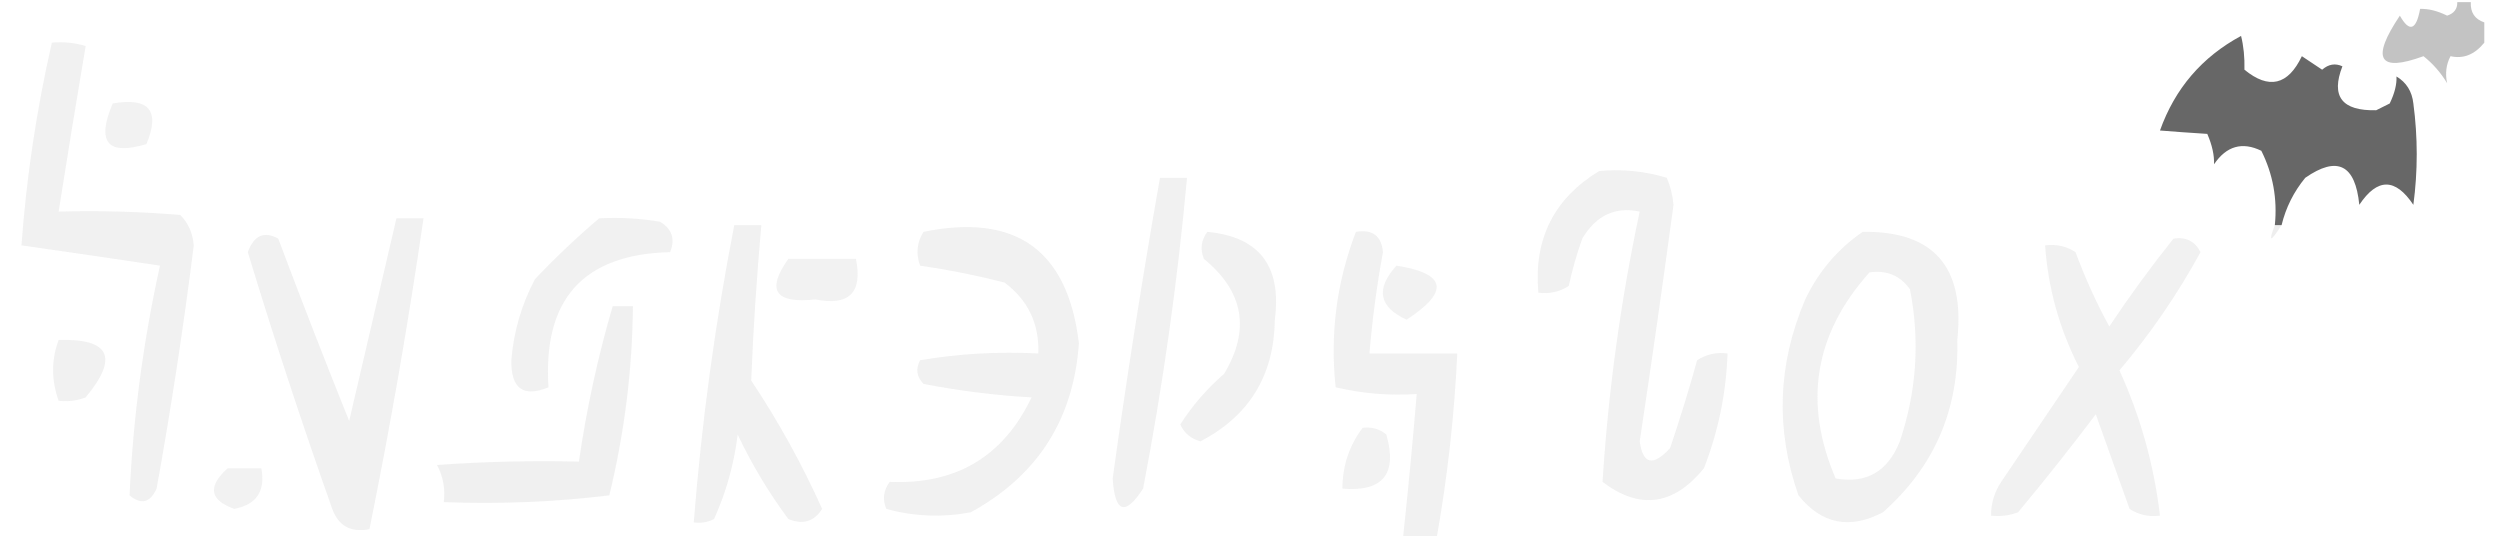
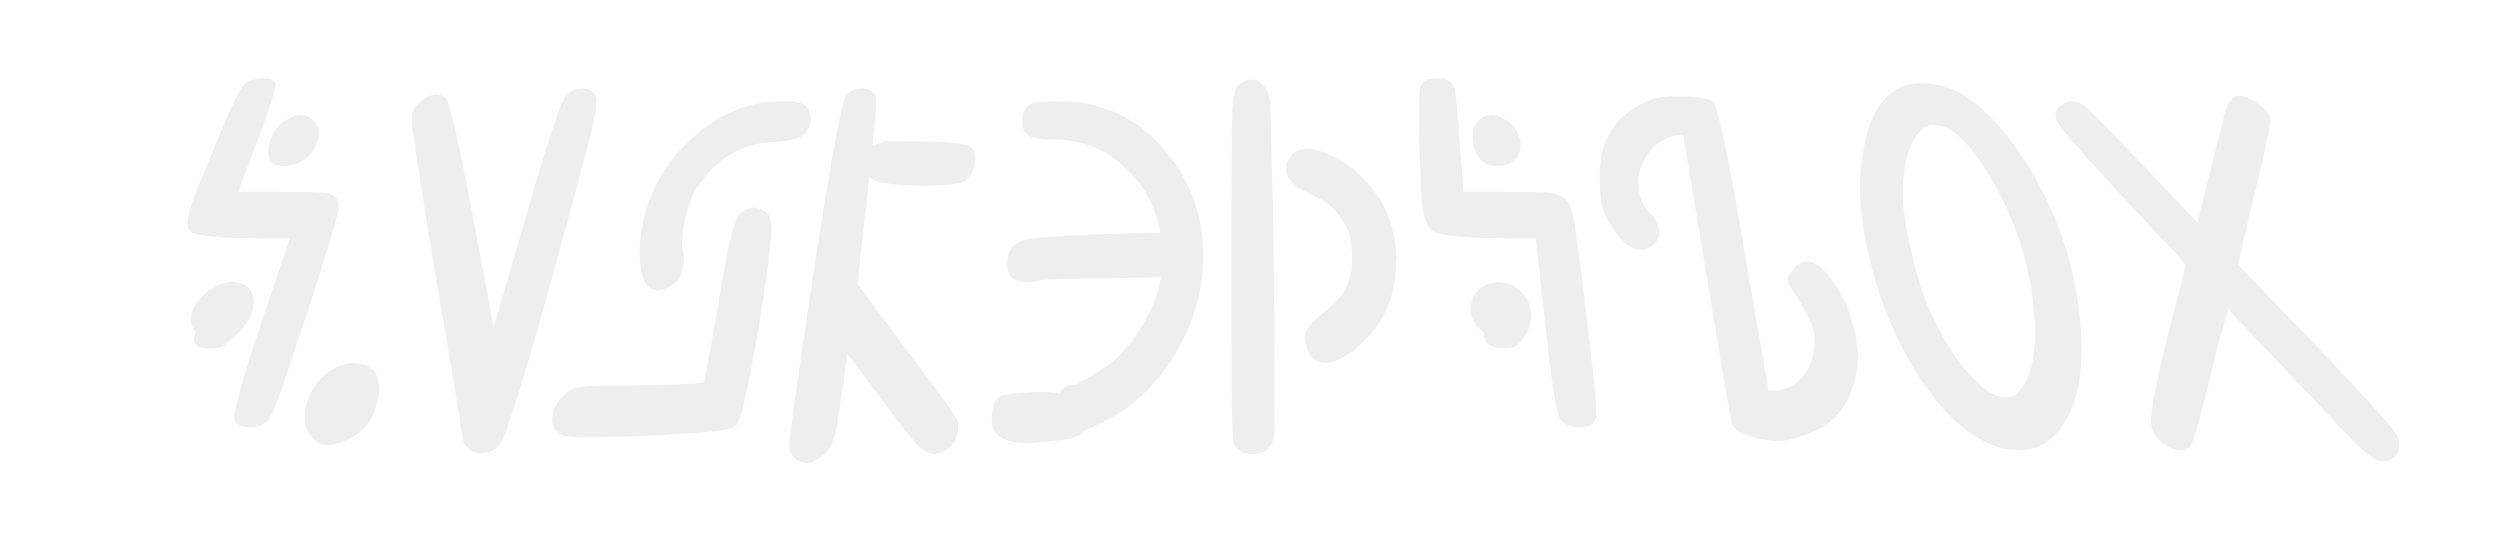
- <svg xmlns="http://www.w3.org/2000/svg" id="png" viewBox="0 0 370 80" version="1.1">
-   <defs id="defs919">
-     <style id="style917">.cls-1{fill:#5a5a5a;}.cls-2{fill:#aaa;}</style>
+ <svg xmlns="http://www.w3.org/2000/svg" xmlns:xlink="http://www.w3.org/1999/xlink" version="1.1" preserveAspectRatio="none" x="0px" y="0px" width="370px" height="80px" viewBox="0 0 370 80">
+   <defs>
+     <g id="Layer0_0_MEMBER_0_MEMBER_0_MEMBER_0_FILL">
+       <path fill="#EEEEEE" stroke="none" d=" M 144.25 24.15 Q 144.5 22.05 143.35 21.65 142.25 20.9 133.05 20.9 L 130.8 20.9 130.65 21 129.15 21.55 Q 129.9 14.4 129.5 14 L 129.4 13.95 Q 128.8 13.1 127.55 13.1 126.2 13.1 125.3 14 L 125.25 14.1 Q 124.4 14.65 120.65 38.75 116.6 65.6 116.8 66.35 117.4 68.5 119.4 68.5 120.2 68.55 121.4 67.7 122.95 66.75 123.4 64.7 L 123.55 64.6 Q 123.8 63.5 124.8 56.85 L 125.4 52.35 129.6 57.95 Q 133.55 63.3 135 64.95 136.9 67.2 137.9 67.1 L 138.1 67.2 Q 139.5 67.1 140.5 66.25 L 140.55 66.2 Q 141.6 65.3 141.8 63.6 L 141.8 62.55 Q 141.75 62.55 141.8 62.5 141.7 61.65 133.65 51.1 L 126.9 42 128.65 26.25 Q 129.55 26.9 130.75 27.05 132.8 27.45 136.6 27.5 142.6 27.45 143.1 26.55 144 25.85 144.25 24.15 M 187.8 13.85 L 187.65 13.65 Q 187.35 12.95 187.15 12.75 L 186.8 12.4 Q 185.85 11.65 185.15 11.75 184.45 11.75 183.6 12.4 182.75 12.75 182.5 15 182.3 16.25 182.3 22.4 182.2 33.1 182.25 37.35 182.2 63.9 182.5 64.95 182.75 67.2 185.35 67.2 188 67.15 188.5 64.7 L 188.55 64.45 Q 188.7 63.65 188.6 47.55 L 188.5 36.95 Q 188.4 29.9 188.35 29.15 L 188 14.95 187.8 13.85 M 221.6 41.75 Q 219.7 41.85 218.65 43.1 217.55 44.4 217.65 46 217.8 47.75 219.15 48.8 L 219.3 49 Q 219.5 49.1 219.6 49.05 219.45 51.65 222.8 51.55 224.4 51.6 225 50.6 226.85 48.55 226.55 46.2 L 226.25 44.8 Q 224.85 41.85 221.6 41.75 M 336 18 Q 336.25 16.95 334.25 15.4 332.65 14.2 331.45 14.2 330 14 329 17.5 L 329.1 17.55 326.6 27.3 Q 325.45 31.75 325.25 32.95 L 317.5 24.8 Q 308.9 15.9 308.75 15.85 307.65 15 306.7 15 305.75 15 305 15.65 L 304.95 15.65 Q 303.9 16.4 304.35 17.75 304.65 19.1 318 33.2 L 317.95 33.2 320.7 36.1 320.75 36.1 323.5 39.2 320.85 49.6 Q 317.8 61.75 318.45 63.25 318.85 64.7 320.25 65.75 L 320.5 65.85 Q 321.7 66.7 322.75 66.6 323.1 66.65 323.75 66.35 L 323.85 66.35 Q 324.7 66.2 327.5 54.25 L 327.5 54.2 Q 328.1 51.45 328.85 48.95 L 328.85 49 329.75 45.75 348.35 65.35 Q 351.6 68.6 352.7 68.25 354.1 68.25 354.75 67.2 355.35 66 354.75 64.45 354.6 63.55 342.2 50.55 L 342.2 50.6 331.25 39.2 Q 331.45 37.95 333.6 29 335.924 19.655 336 18 M 55.65 60.25 Q 56.75 56.3 55.15 54.7 L 55.05 54.7 Q 54.1 53.75 52.4 53.75 50.25 53.75 48.25 55.35 46.3 57 45.5 59.35 44.2 63.3 46.9 65.45 47.2 65.85 48.3 65.85 49.7 65.95 51.65 64.95 53.8 63.85 54.7 62.35 L 54.75 62.25 Q 55.15 61.6 55.65 60.25 M 28.75 48.8 L 28.75 49 Q 28.95 49.1 29 49.05 27.8 51.65 31.1 51.55 32.8 51.65 33.75 50.6 36.55 48.5 37.25 46.2 37.45 45.75 37.5 45.05 37.6 44.9 37.55 44.8 37.5 41.85 34.3 41.75 32.4 41.85 30.75 43.1 29.05 44.45 28.5 46 27.85 47.7 28.75 48.8 M 46 17.5 Q 45.15 17 44.5 17 43.45 17 42.2 17.9 L 42.25 17.8 Q 40.85 18.6 40 20.75 39.45 22.35 39.9 23.3 L 39.8 23.3 Q 40 24.65 42.25 24.55 43.8 24.55 45.2 23.5 46.5 22.4 46.95 21.05 47.75 18.8 45.95 17.5 L 46 17.5 M 40.75 12.6 L 40.7 12.35 Q 40.5 11.55 38.9 11.6 37.2 11.6 36.25 12.4 L 36.05 12.6 Q 35.25 13.15 31.35 22.75 29 28.35 28.7 29.3 27.25 33.05 28 33.95 L 27.95 34 Q 28.3 35.1 36.7 35.25 L 42.9 35.3 39.05 46.6 Q 34.25 61.05 34.7 61.95 34.85 63.2 37.05 63.25 38.65 63.25 39.65 62.25 L 39.8 62 Q 40.4 61.7 44.3 49.75 L 45.75 45.45 Q 49.2 34.6 49.55 33.2 50.45 30.25 49.95 29.65 L 49.9 29.55 Q 49.4 28.65 47.65 28.5 L 47.55 28.5 Q 46.7 28.4 41.25 28.4 L 35.25 28.4 38.7 19.25 Q 40.95 12.85 40.75 12.6 M 114.05 35.95 Q 114.3 33.4 114.15 32.75 L 114.05 32.85 Q 114 31.55 112.8 31.05 111.35 30.35 110.05 31.25 L 110 31.25 Q 108.7 31.7 107.5 38.2 106.8 41.8 106.3 45.1 L 104.25 56.55 102.75 56.75 Q 98.55 57.05 92.8 57.05 87.7 57.05 86.4 57.2 84.45 57.35 83.5 58.45 L 83.55 58.45 Q 82.15 59.6 81.9 61 81.15 63.5 83.4 64.45 83.8 64.7 87.55 64.7 92.9 64.7 100.15 64.25 108.15 63.8 108.65 63.2 108.7 63.1 108.9 63 109.9 62.25 112 50.1 L 112.05 50.05 Q 113.7 39.5 114.05 36 L 114.05 35.95 M 87.4 20 Q 88.4 15.8 88.25 14.9 L 88.3 14.85 Q 88 13.05 86.25 13.1 84.95 13.05 83.8 14.15 82.85 15.05 79.15 27.5 77.2 34.45 73.4 47.25 L 73.05 48.25 70.3 33.7 70.3 33.75 Q 66.9 15.4 65.9 14.4 65.3 14 64.65 14 63.55 14 62.4 14.9 L 62.5 14.85 Q 61.3 15.65 60.95 16.9 60.6 17.55 64.3 39.75 68.1 62 68.4 64.45 L 68.4 64.5 Q 68.7 66.95 71.3 67.1 72.75 67 73.75 66.1 L 73.65 66.2 Q 75.3 65.25 85.55 27 L 87.4 20 M 110.75 15.65 Q 107.05 16.7 103.5 19.55 99.8 22.55 97.9 25.9 96 29.05 95.15 33 94.65 35.3 94.65 37.6 L 94.65 37.7 Q 94.9 43.25 97.55 42.95 98.5 42.85 98.8 42.55 100.65 41.8 101.05 39.75 101.35 38.5 101.05 37.1 100.75 35.65 101.3 33 101.8 30.05 103.15 27.75 107.4 21.35 114.5 21 118.8 20.8 119.4 19.4 L 119.5 19.25 Q 120.25 18.15 119.8 16.55 L 119.8 16.5 Q 119.45 15.1 116.65 15 L 115.65 15 Q 112.6 15.05 110.65 15.7 L 110.75 15.65 M 173.55 23.75 Q 169.05 17.4 162 15.6 160.2 15 156.05 15 153.65 15.05 152.85 15.25 L 152.5 15.4 Q 151.45 16.05 151.3 17.55 151.15 19.1 152 19.8 152.5 20.6 155.85 20.65 161.65 20.6 165.9 24.25 170.35 27.95 171.6 33.85 L 171.6 33.95 171.75 34.45 Q 168.55 34.45 162.55 34.7 154.45 35 152.25 35.35 L 152.15 35.35 Q 149.15 36.1 149.1 38.6 148.75 41.85 152.1 41.75 153.3 41.75 153.8 41.5 155.9 41.2 164.05 41.2 L 171.8 41 Q 171.4 43.85 169.8 46.85 168.2 49.95 165.75 52.5 164.25 54 161.85 55.45 159.7 56.7 159.05 56.95 157.35 56.9 156.85 58.3 156.55 58 153.65 58 148.7 58.25 148.15 58.55 148.1 58.65 147.85 58.8 146.85 59.6 146.8 61.5 146.6 63.35 147.55 64.25 147.95 64.9 150.1 65.45 L 151.6 65.6 Q 154.25 65.5 156.4 65.2 159.9 64.85 160.35 63.8 L 162 63.1 161.9 63.1 Q 168.9 60.25 173.55 53 177.95 45.95 178.1 38.35 178.2 30.15 173.55 23.65 L 173.55 23.75 M 204.1 29.25 L 204.05 29.25 Q 201.8 25.65 197.8 23.4 194.85 21.95 193.35 22 191.9 22 191.05 23.05 L 191.05 23.15 Q 190.25 24 190.35 24.9 190.05 26.9 194 28.75 196.1 29.7 197.1 30.65 197.95 31.4 199.1 33.25 200.05 34.95 200.1 37.75 200.35 42.75 196.8 45.5 196.75 45.55 196.75 45.5 195.05 46.95 194.15 47.85 193 49.05 193.15 50.25 193.3 51 193.3 51.05 L 193.3 51.1 Q 193.95 53.7 196.15 53.7 197.7 53.7 200.25 51.95 L 200.3 51.85 Q 206.55 47 206.6 39 206.7 38.95 206.6 38.85 L 206.6 38.5 206.65 38.45 Q 206.75 37.9 206.65 37.75 206.45 33 204.1 29.25 M 214.85 12.35 Q 214.3 11.5 212.75 11.6 211 11.6 210.5 12.4 L 210.35 12.6 Q 209.8 13.15 210.1 22.75 L 210.4 29.3 Q 210.7 33.05 211.8 33.95 L 211.8 34 Q 212.7 35.1 221.1 35.25 L 227.3 35.3 228.55 46.6 Q 230.05 60.95 230.9 61.95 231.7 63.2 233.9 63.25 235.5 63.25 236.05 62.25 L 236.15 62 Q 236.6 61.7 235.15 49.75 L 234.65 45.45 Q 233.5 35.95 233.05 33.2 232.5 30.15 231.85 29.65 L 231.8 29.55 Q 230.8 28.65 229 28.5 L 228.9 28.5 Q 228.05 28.4 222.6 28.4 L 216.6 28.4 215.9 19.25 Q 215.45 12.95 215.1 12.6 L 214.85 12.35 M 224.35 23.5 Q 225.15 22.5 225.05 21.05 224.75 18.75 222.4 17.5 L 222.5 17.5 Q 221.45 17 220.8 17 219.8 17 218.85 17.8 217.8 18.65 218 20.75 218.05 22.2 218.9 23.3 219.7 24.65 221.9 24.55 223.45 24.55 224.35 23.5 M 244.1 22.5 Q 246.05 20.05 249.1 19.9 L 251.5 34.35 Q 255.75 60.25 256.25 62.25 256.25 63.8 259.45 64.7 261.4 65.3 263.5 65.25 265.6 65.1 268.1 64 270.55 63 272 61.25 L 272.1 61.25 Q 273.6 59.5 274.45 56.45 275 54.25 275 53.05 275 52.25 274.6 49.3 L 274.5 49.25 Q 273.75 45.6 272 42.75 L 271.95 42.75 Q 269.35 38.5 267.35 38.75 266.25 38.7 265.5 39.8 L 264.75 40.75 Q 264.6 41.05 264.6 41.5 264.7 42.05 264.95 42.45 L 266.35 44.6 Q 268.05 47.35 268.45 49.2 268.6 50 268.5 51.35 268.2 54.35 266.6 56 264.95 57.8 262.45 57.8 L 261.75 57.8 256.95 30.05 Q 254.35 15.6 253.55 15.2 L 253.6 15.2 Q 252.8 14.25 248.05 14.25 245.45 14.35 244.75 14.6 236.05 17.75 236.8 27.55 236.75 27.65 236.8 27.65 236.75 27.85 236.85 28.4 236.75 28.5 236.85 28.5 236.95 29.3 236.9 29.4 237.2 31.5 238.35 33.25 L 238.35 33.3 Q 240.8 37.2 243.1 36.95 243.75 36.95 244.35 36.5 L 244.4 36.5 Q 245.8 35.45 245.5 33.85 245.25 32.45 244.15 31.5 L 244.1 31.5 Q 242.8 30.05 242.55 28.15 242.1 24.95 244.1 22.5 M 297.75 21.05 Q 296.05 18.6 293.35 16.15 L 293.45 16.15 Q 290.7 13.8 288.75 13.15 286.6 12.3 284.5 12.35 282.15 12.3 280.95 13.1 279.35 13.8 278 15.95 276.6 18.2 276.1 20.75 274.3 27.7 276.5 37.5 278.3 45.7 282.35 53 286.75 60.85 292 64.35 295.5 66.65 298.7 66.6 303.7 66.75 306.35 61 308.7 55.95 307.85 47.3 307.3 42.15 306 37.6 303.25 28.5 297.85 21.15 L 297.75 21.05 M 286 18.5 Q 287.2 18.5 288.35 19 291.3 20.75 294.35 25.9 297.8 31.45 299.6 38 300.35 41.05 300.6 42.6 302.45 54.5 298.5 58.25 297.9 58.8 296.75 58.8 294.6 58.75 291.95 55.95 288.75 52.6 286.1 47 284.35 43.6 282.95 37.5 281.55 31.55 281.6 28.4 281.75 22.2 284 19.65 L 284.1 19.55 Q 284.95 18.5 286 18.5 Z" />
+     </g>
  </defs>
-   <g style="clip-rule:evenodd;fill-rule:evenodd;image-rendering:optimizeQuality;shape-rendering:geometricPrecision;text-rendering:geometricPrecision" id="g1834" transform="translate(-41.82341,0.8155261)">
-     <g id="g1702">
-       <path style="opacity:0.702" fill="#aaaaaa" d="m 405.5,-0.5 c 0.667,0 1.333,0 2,0 -0.073,1.527 0.594,2.527 2,3 0,1 0,2 0,3 -1.431,1.768 -3.097,2.435 -5,2 -0.645,1.232 -0.811,2.565 -0.5,4 -0.941,-1.561 -2.108,-2.895 -3.5,-4 -6.642,2.436 -7.809,0.436 -3.5,-6 1.418,2.501 2.418,2.168 3,-1 1.245,-0.039 2.578,0.295 4,1 1.03,-0.336 1.53,-1.003 1.5,-2 z" id="path1700" />
-     </g>
-     <g id="g1706">
-       <path style="opacity:0.911" fill="#595959" d="m 379.5,32.5 c -0.333,0 -0.667,0 -1,0 0.391,-3.883 -0.276,-7.55 -2,-11 -2.831,-1.374 -5.164,-0.707 -7,2 0.05,-1.348 -0.283,-2.848 -1,-4.5 -2.495,-0.158 -4.828,-0.324 -7,-0.5 2.216,-6.215 6.216,-10.881 12,-14 0.38,1.521 0.546,3.187 0.5,5 3.618,2.964 6.451,2.298 8.5,-2 1,0.667 2,1.333 3,2 0.951,-0.826 1.951,-0.992 3,-0.5 -1.74,4.452 -0.073,6.619 5,6.5 0.667,-0.333 1.333,-0.667 2,-1 0.73,-1.506 1.063,-2.84 1,-4 1.471,0.88 2.304,2.214 2.5,4 0.667,5 0.667,10 0,15 -2.667,-4 -5.333,-4 -8,0 -0.589,-5.962 -3.256,-7.296 -8,-4 -1.705,2.077 -2.872,4.41 -3.5,7 z" id="path1704" />
-     </g>
-     <g id="g1710">
-       <path style="opacity:0.83" fill="#eeeeee" d="m 49.5,5.5 c 1.699,-0.16 3.366,0.006 5,0.5 -1.376,8.126 -2.709,16.293 -4,24.5 6.009,-0.166 12.009,5e-4 18,0.5 1.184,1.18 1.851,2.68 2,4.5 -1.51,12.051 -3.344,24.051 -5.5,36 -0.953,2.092 -2.286,2.425 -4,1 0.517,-11.441 2.017,-22.774 4.5,-34 -6.875,-1.035 -13.708,-2.035 -20.5,-3 0.735,-10.08 2.235,-20.08 4.5,-30 z" id="path1708" />
-     </g>
-     <g id="g1714">
-       <path style="opacity:0.772" fill="#eeeeee" d="m 58.5,14.5 c 5.394,-0.946 7.061,1.054 5,6 -5.765,1.752 -7.432,-0.248 -5,-6 z" id="path1712" />
-     </g>
-     <g id="g1718">
-       <path style="opacity:0.849" fill="#eeeeee" d="m 278.5,24.5 c 3.398,-0.32 6.732,0.013 10,1 0.546,1.272 0.879,2.606 1,4 -1.573,11.68 -3.24,23.346 -5,35 0.469,3.425 1.969,3.758 4.5,1 1.459,-4.3 2.793,-8.633 4,-13 1.356,-0.88 2.856,-1.214 4.5,-1 -0.207,5.87 -1.374,11.536 -3.5,17 -4.51,5.509 -9.51,6.176 -15,2 0.851,-13.442 2.684,-26.776 5.5,-40 -3.63,-0.773 -6.463,0.56 -8.5,4 -0.822,2.288 -1.489,4.622 -2,7 -1.356,0.88 -2.856,1.214 -4.5,1 -0.705,-7.923 2.295,-13.923 9,-18 z" id="path1716" />
-     </g>
-     <g id="g1722">
-       <path style="opacity:0.832" fill="#eeeeee" d="m 213.5,25.5 c 1.333,0 2.667,0 4,0 -1.404,15.426 -3.571,30.759 -6.5,46 -2.668,4.095 -4.168,3.595 -4.5,-1.5 2.065,-14.887 4.398,-29.721 7,-44.5 z" id="path1720" />
-     </g>
-     <g id="g1726">
-       <path style="opacity:0.848" fill="#eeeeee" d="m 100.5,31.5 c 1.333,0 2.667,0 4,0 -2.235,15.409 -4.901,30.742 -8,46 -2.739,0.535 -4.572,-0.465 -5.5,-3 -4.46,-12.582 -8.627,-25.249 -12.5,-38 0.915,-2.48 2.415,-3.147 4.5,-2 3.411,9.073 6.911,18.073 10.5,27 2.335,-10.019 4.669,-20.019 7,-30 z" id="path1724" />
-     </g>
-     <g id="g1730">
-       <path style="opacity:0.831" fill="#eeeeee" d="m 130.5,31.5 c 3.018,-0.165 6.018,0.002 9,0.5 1.783,1.067 2.283,2.567 1.5,4.5 -12.849,0.308 -18.849,6.975 -18,20 -3.724,1.542 -5.557,0.208 -5.5,-4 0.35,-4.254 1.516,-8.254 3.5,-12 3.062,-3.232 6.229,-6.232 9.5,-9 z" id="path1728" />
-     </g>
-     <g id="g1734">
-       <path style="opacity:0.842" fill="#eeeeee" d="m 150.5,32.5 c 1.333,0 2.667,0 4,0 -0.688,7.682 -1.188,15.348 -1.5,23 4.022,6.043 7.522,12.377 10.5,19 -1.193,1.884 -2.859,2.384 -5,1.5 -2.898,-3.905 -5.398,-8.071 -7.5,-12.5 -0.54,4.385 -1.707,8.552 -3.5,12.5 -0.948,0.483 -1.948,0.649 -3,0.5 1.162,-14.798 3.162,-29.465 6,-44 z" id="path1732" />
-     </g>
-     <g id="g1738">
-       <path style="opacity:0.101" fill="#555555" d="m 378.5,32.5 c 0.333,0 0.667,0 1,0 -1.67,2.605 -2.004,2.605 -1,0 z" id="path1736" />
-     </g>
-     <g id="g1742">
-       <path style="opacity:0.849" fill="#eeeeee" d="m 178.5,33.5 c 13.696,-2.795 21.363,2.705 23,16.5 -0.794,11.259 -6.128,19.592 -16,25 -4.255,0.796 -8.421,0.629 -12.5,-0.5 -0.595,-1.399 -0.428,-2.732 0.5,-4 9.806,0.434 16.806,-3.732 21,-12.5 -5.382,-0.307 -10.715,-0.974 -16,-2 -1.017,-1.05 -1.184,-2.216 -0.5,-3.5 5.741,-0.975 11.575,-1.308 17.5,-1 0.152,-4.383 -1.515,-7.883 -5,-10.5 -4.137,-1.062 -8.304,-1.895 -12.5,-2.5 -0.64,-1.765 -0.473,-3.432 0.5,-5 z" id="path1740" />
-     </g>
-     <g id="g1746">
-       <path style="opacity:0.828" fill="#eeeeee" d="m 220.5,33.5 c 7.697,0.72 11.03,5.053 10,13 -0.114,8.237 -3.78,14.237 -11,18 -1.41,-0.368 -2.41,-1.201 -3,-2.5 1.793,-2.795 3.96,-5.295 6.5,-7.5 3.898,-6.514 2.898,-12.18 -3,-17 -0.579,-1.429 -0.412,-2.762 0.5,-4 z" id="path1744" />
-     </g>
-     <g id="g1750">
-       <path style="opacity:0.839" fill="#eeeeee" d="m 242.5,33.5 c 2.448,-0.415 3.781,0.585 4,3 -0.913,4.972 -1.58,9.972 -2,15 4.333,0 8.667,0 13,0 -0.425,9.068 -1.425,18.068 -3,27 -1.667,0 -3.333,0 -5,0 0.749,-6.992 1.416,-13.992 2,-21 -4.071,0.266 -8.071,-0.067 -12,-1 -0.849,-7.905 0.151,-15.572 3,-23 z" id="path1748" />
-     </g>
-     <g id="g1754">
-       <path style="opacity:0.84" fill="#eeeeee" d="m 317.5,33.5 c 10.5,-0.152 15.166,5.181 14,16 0.288,10.253 -3.379,18.753 -11,25.5 -4.913,2.587 -9.08,1.753 -12.5,-2.5 -3.425,-9.742 -3.092,-19.408 1,-29 1.978,-4.138 4.811,-7.471 8.5,-10 z m 1,6 c 2.556,-0.368 4.556,0.466 6,2.5 1.491,7.62 0.991,15.12 -1.5,22.5 -1.774,4.473 -4.94,6.306 -9.5,5.5 -4.822,-11.215 -3.156,-21.381 5,-30.5 z" id="path1752" />
-     </g>
-     <g id="g1758">
-       <path style="opacity:0.83" fill="#eeeeee" d="m 363.5,34.5 c 1.846,-0.278 3.18,0.389 4,2 -3.414,6.245 -7.414,12.079 -12,17.5 3.122,6.864 5.122,14.031 6,21.5 -1.644,0.213 -3.144,-0.12 -4.5,-1 -1.667,-4.667 -3.333,-9.333 -5,-14 -3.713,4.924 -7.546,9.758 -11.5,14.5 -1.293,0.49 -2.627,0.657 -4,0.5 -0.009,-1.808 0.491,-3.475 1.5,-5 3.833,-5.667 7.667,-11.333 11.5,-17 -2.894,-5.68 -4.561,-11.68 -5,-18 1.644,-0.213 3.144,0.12 4.5,1 1.409,3.816 3.076,7.483 5,11 2.998,-4.492 6.165,-8.825 9.5,-13 z" id="path1756" />
-     </g>
-     <g id="g1762">
-       <path style="opacity:0.781" fill="#eeeeee" d="m 158.5,37.5 c 3.333,0 6.667,0 10,0 1.008,4.992 -0.992,6.992 -6,6 -5.972,0.64 -7.305,-1.36 -4,-6 z" id="path1760" />
-     </g>
-     <g id="g1766">
-       <path style="opacity:0.749" fill="#eeeeee" d="m 248.5,38.5 c 7.398,1.159 7.898,3.825 1.5,8 -4.122,-1.887 -4.622,-4.553 -1.5,-8 z" id="path1764" />
-     </g>
-     <g id="g1770">
-       <path style="opacity:0.856" fill="#eeeeee" d="m 132.5,44.5 c 1,0 2,0 3,0 -0.09,9.464 -1.257,18.798 -3.5,28 -8.081,0.983 -16.248,1.316 -24.5,1 0.239,-1.967 -0.094,-3.8 -1,-5.5 6.992,-0.5 13.992,-0.666 21,-0.5 1.137,-7.835 2.803,-15.501 5,-23 z" id="path1768" />
-     </g>
-     <g id="g1774">
-       <path style="opacity:0.832" fill="#eeeeee" d="m 50.5,49.5 c 7.594,-0.238 8.927,2.596 4,8.5 -1.293,0.49 -2.627,0.657 -4,0.5 -1.088,-3.056 -1.088,-6.056 0,-9 z" id="path1772" />
-     </g>
-     <g id="g1778">
-       <path style="opacity:0.791" fill="#eeeeee" d="m 243.5,62.5 c 1.322,-0.17 2.489,0.163 3.5,1 1.666,5.831 -0.501,8.498 -6.5,8 0.015,-3.379 1.015,-6.379 3,-9 z" id="path1776" />
-     </g>
-     <g id="g1782">
-       <path style="opacity:0.777" fill="#eeeeee" d="m 75.5,68.5 c 1.667,0 3.333,0 5,0 0.627,3.364 -0.706,5.364 -4,6 -3.646,-1.3 -3.98,-3.3 -1,-6 z" id="path1780" />
-     </g>
+   <g transform="matrix( 1, 0, 0, 1, 0,0) ">
+     <use xlink:href="#Layer0_0_MEMBER_0_MEMBER_0_MEMBER_0_FILL" />
  </g>
</svg>
